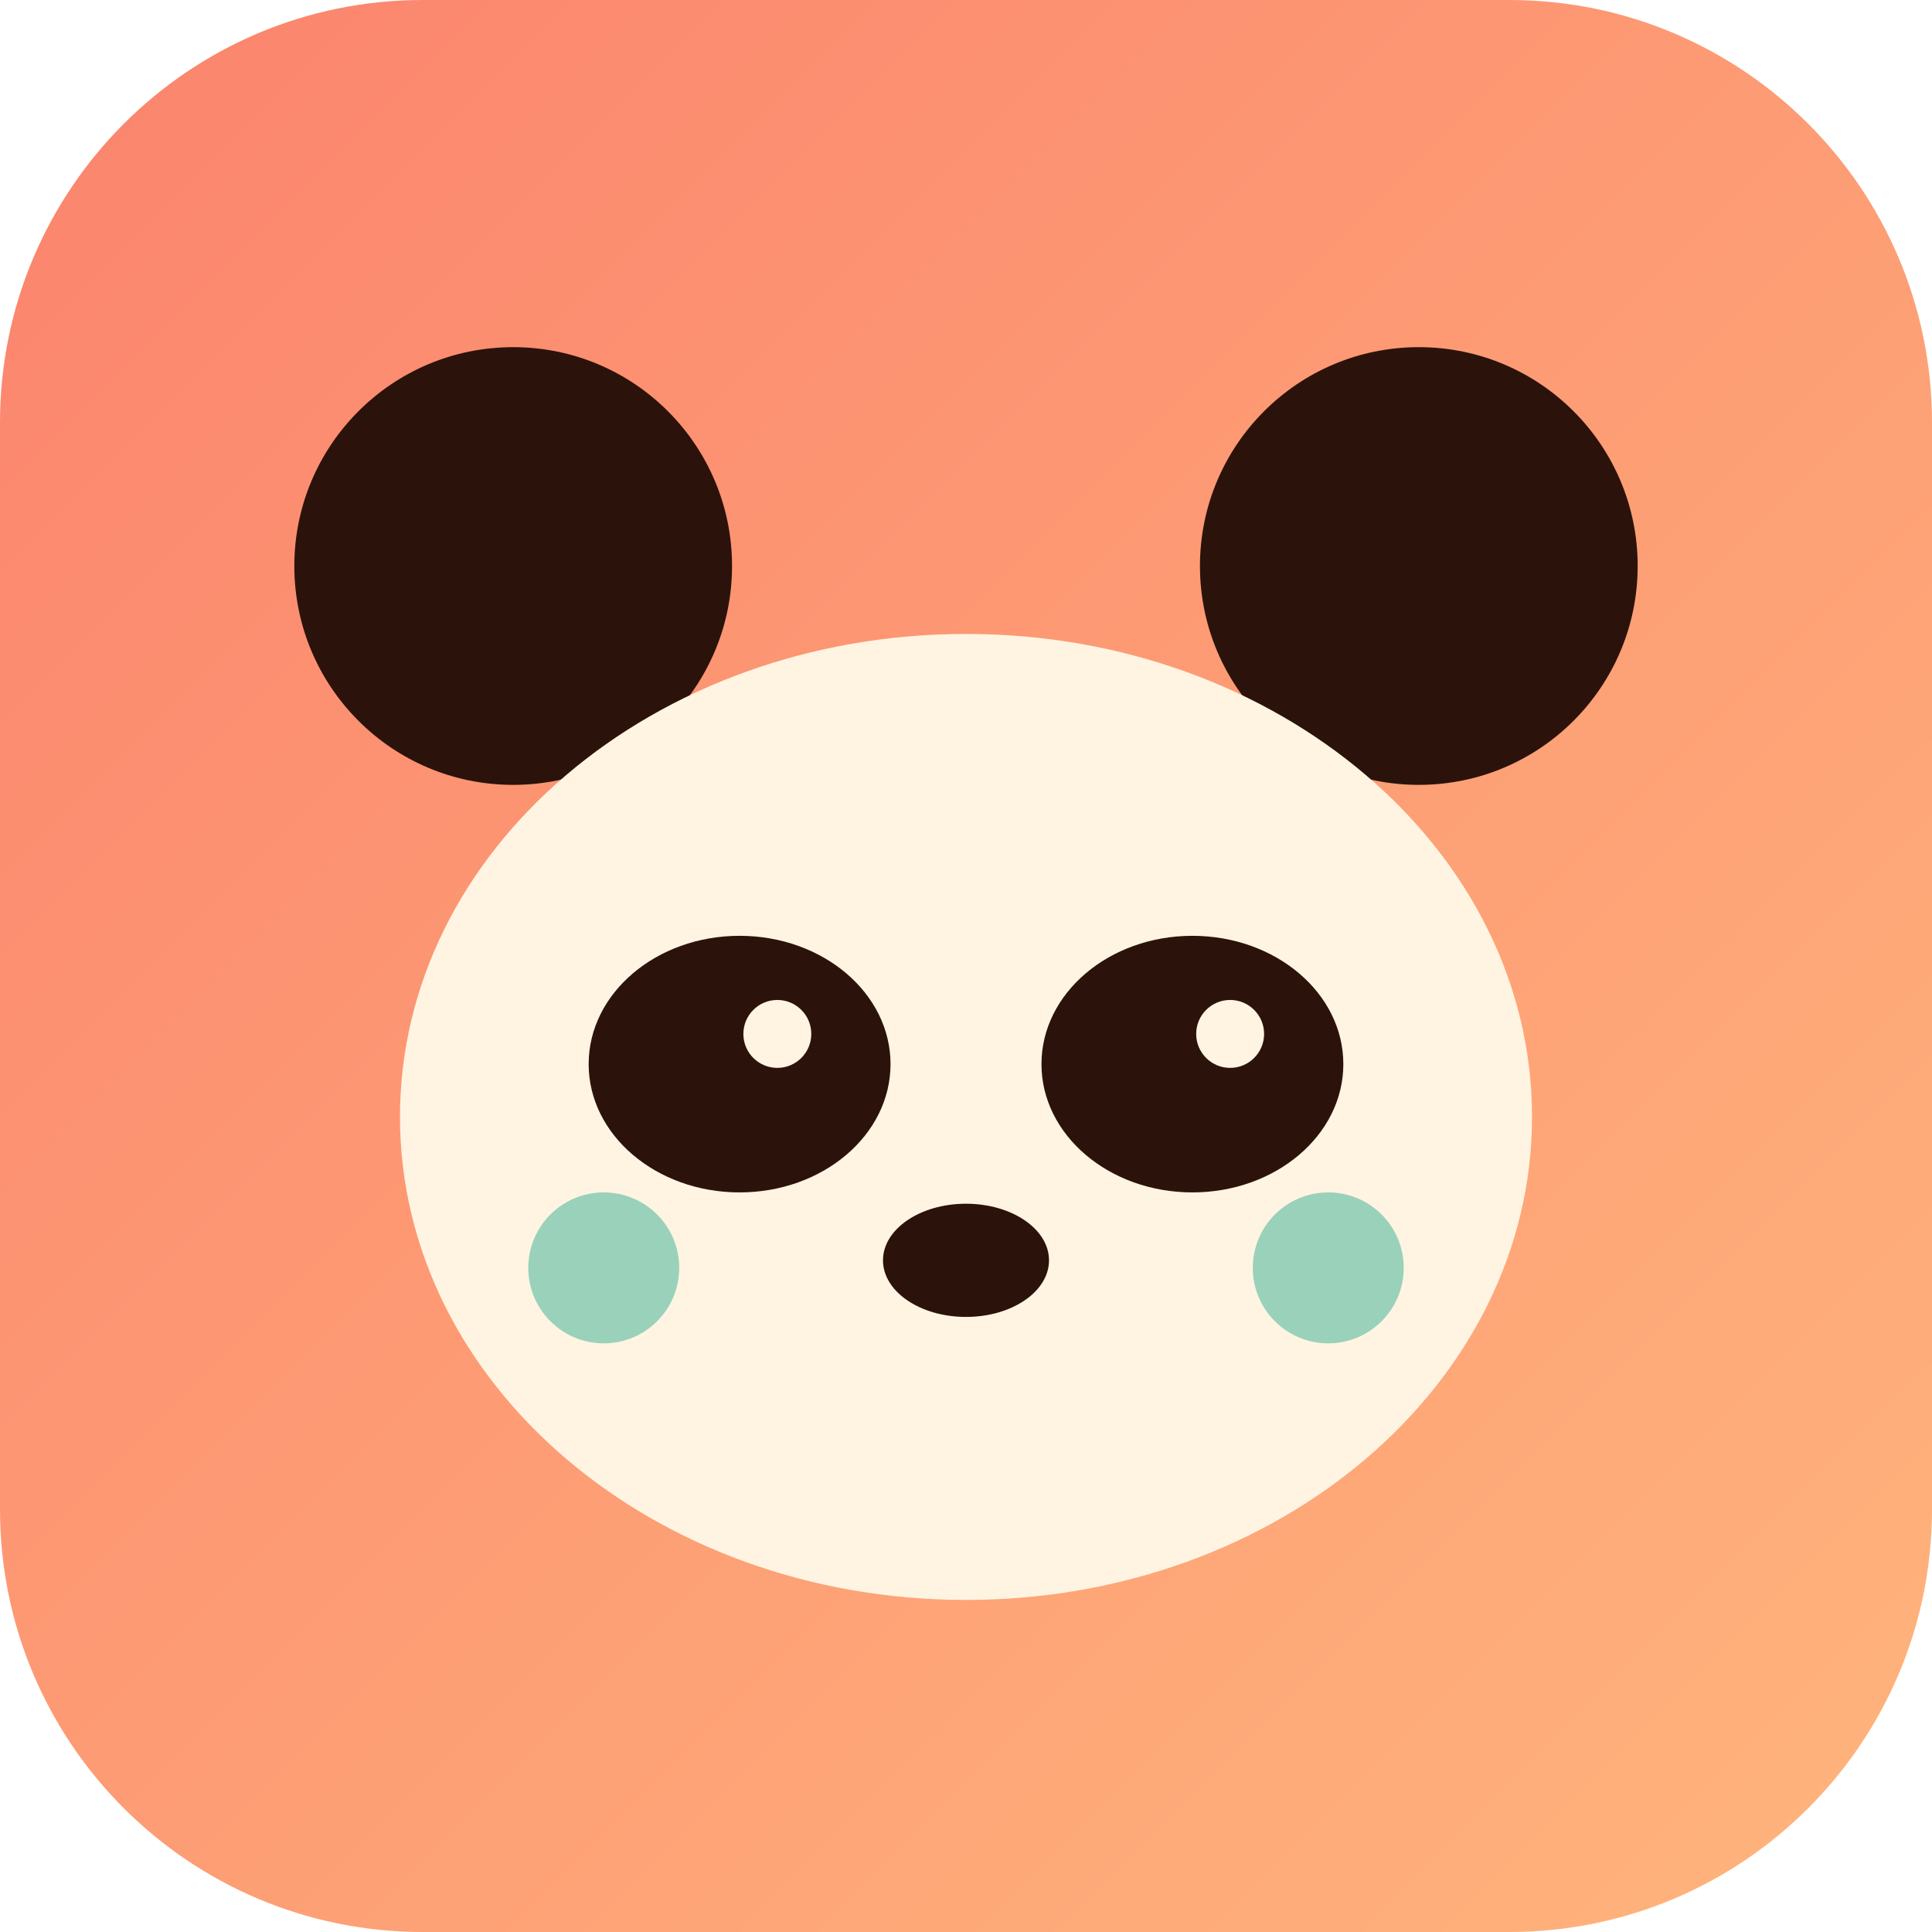
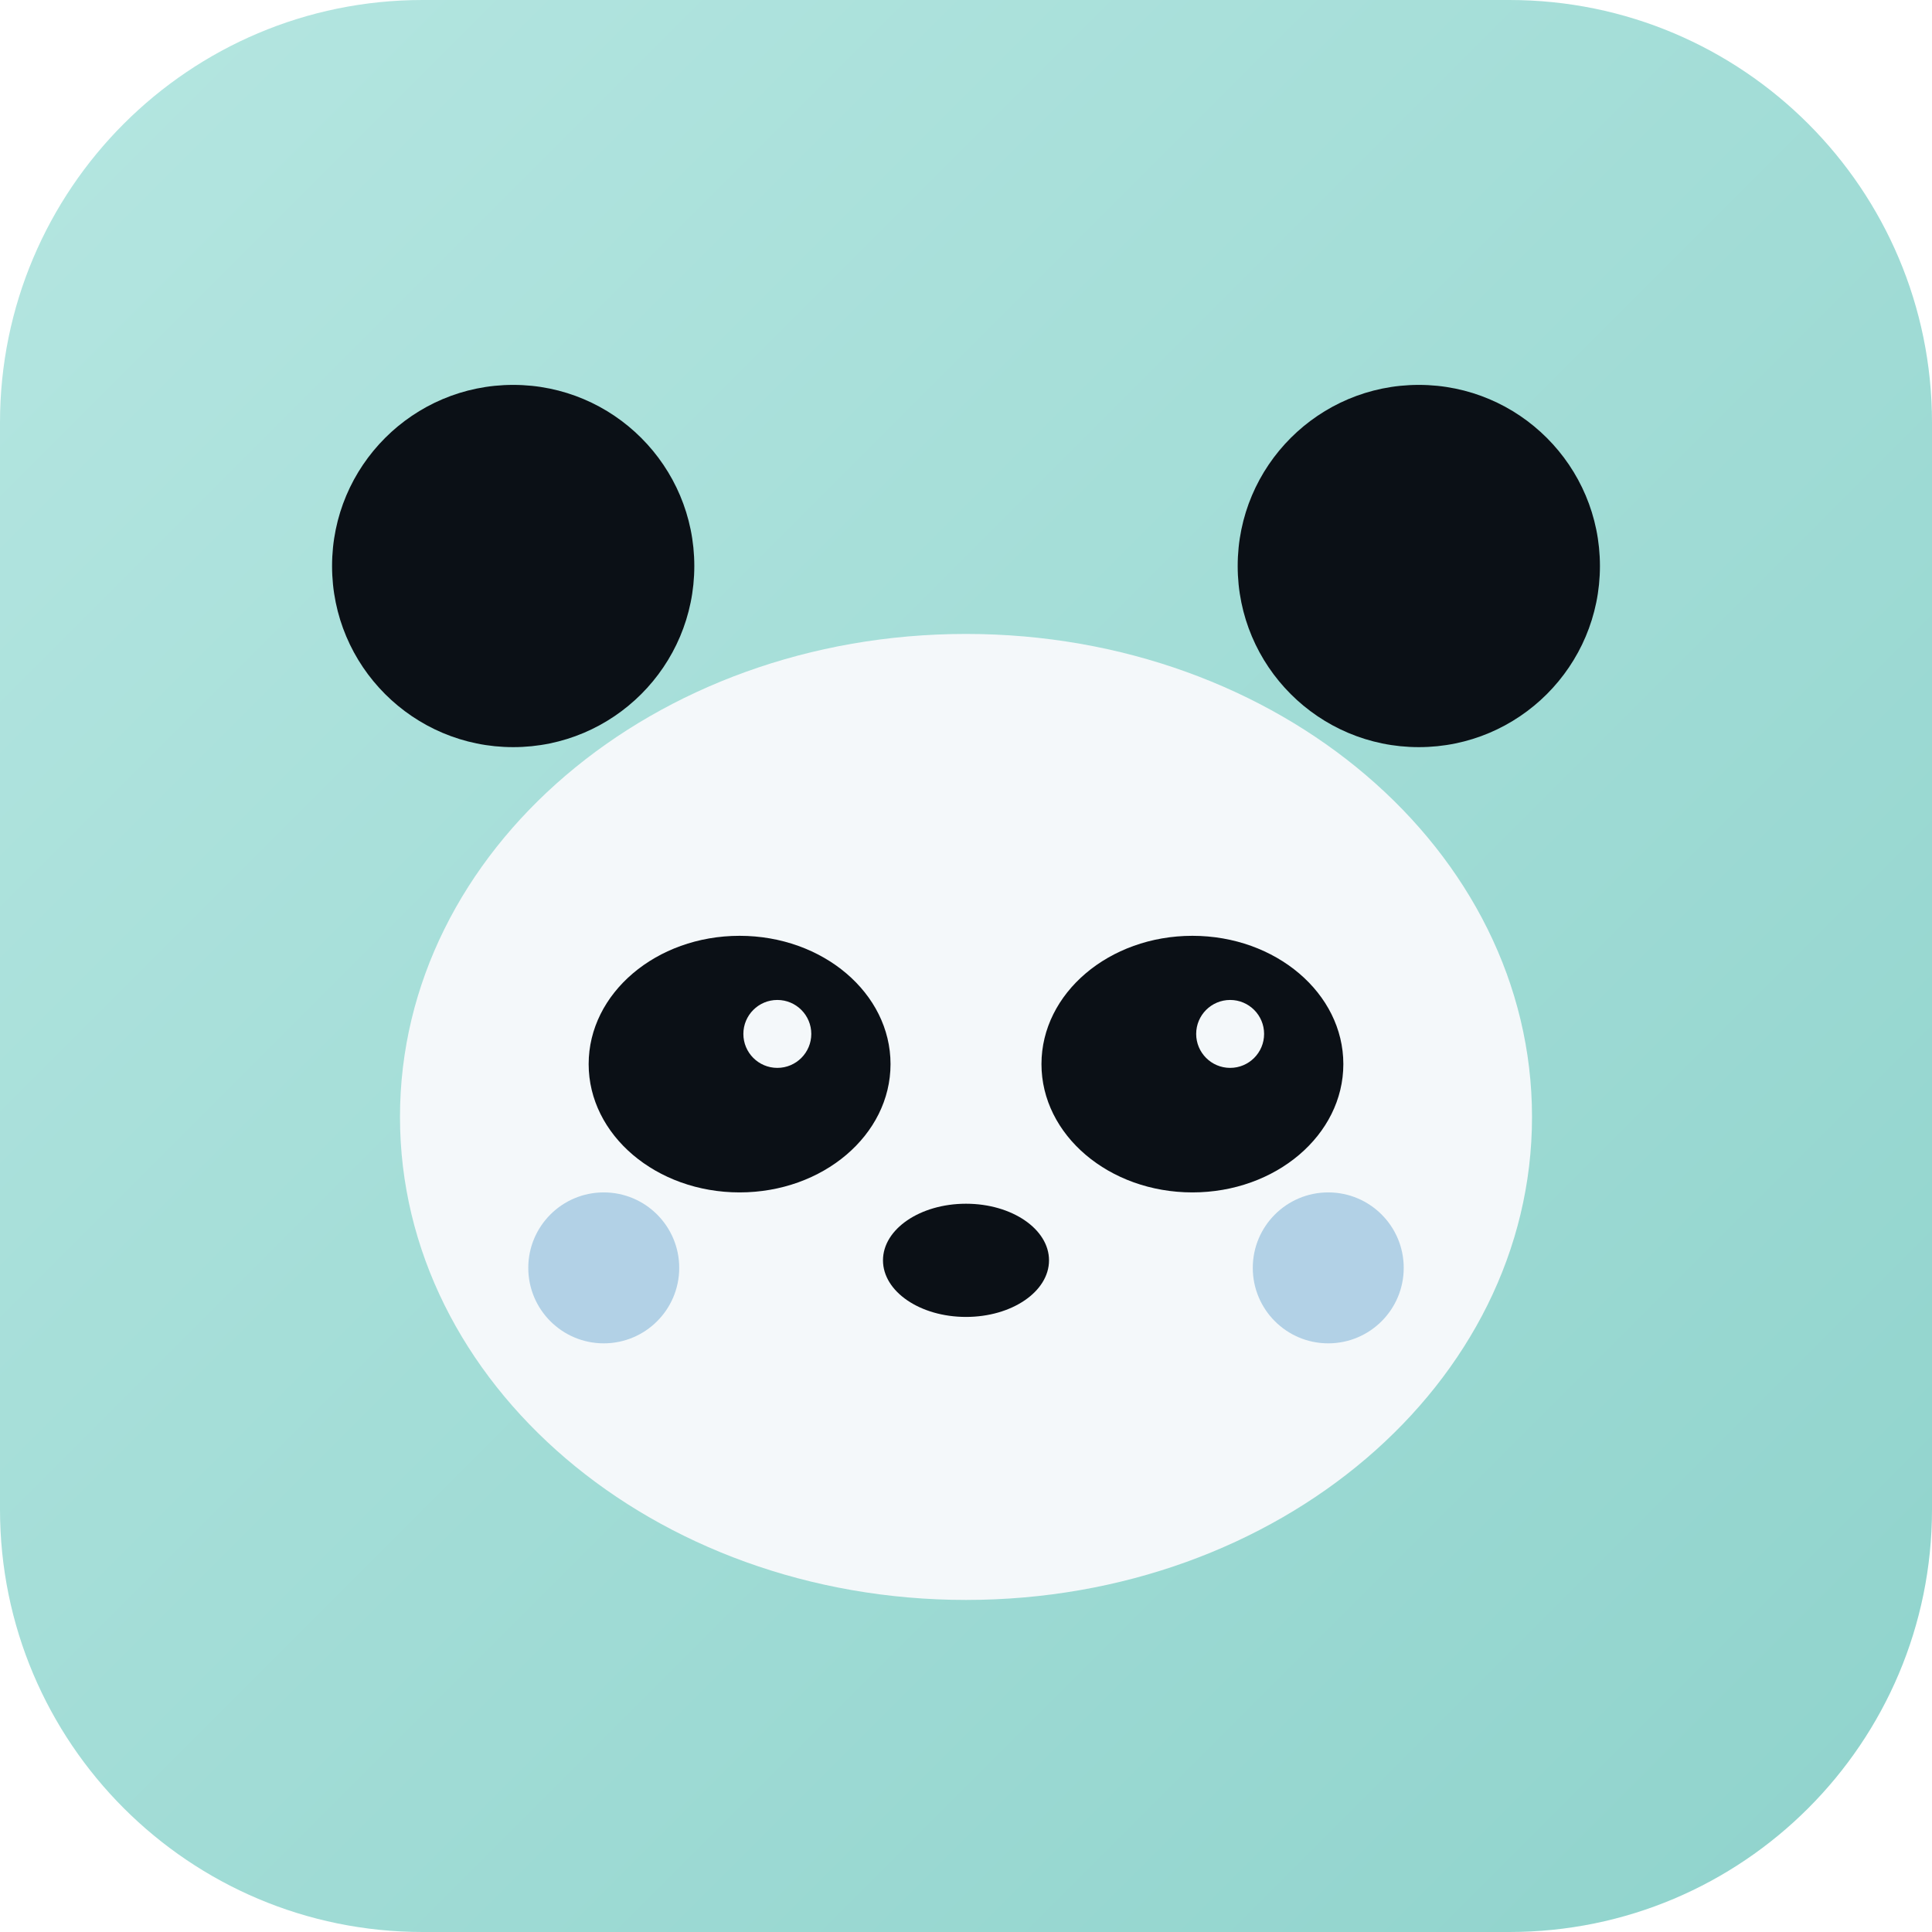
<svg xmlns="http://www.w3.org/2000/svg" viewBox="0 0 512 512" width="512" height="512">
  <defs>
    <linearGradient id="g" x1="0" y1="0" x2="1" y2="1">
-       <stop offset="0" stop-color="#fb836d" />
-       <stop offset="1" stop-color="#ffb57c" />
+       <stop offset="0" stop-color="#b5e6e1" />
+       <stop offset="1" stop-color="#8fd3cc" />
    </linearGradient>
  </defs>
  <rect width="512" height="512" rx="112" fill="url(#g)" />
-   <ellipse cx="136" cy="150" rx="58" ry="58" fill="#2b130b" />
-   <ellipse cx="376" cy="150" rx="58" ry="58" fill="#2b130b" />
-   <ellipse cx="256" cy="296" rx="150" ry="128" fill="#fff4e2" />
-   <ellipse cx="196" cy="282" rx="40" ry="34" fill="#2b130b" />
-   <ellipse cx="316" cy="282" rx="40" ry="34" fill="#2b130b" />
-   <circle cx="206" cy="274" r="9" fill="#fff4e2" />
-   <circle cx="326" cy="274" r="9" fill="#fff4e2" />
-   <circle cx="160" cy="336" r="20" fill="#57b9a1" fill-opacity="0.6" />
-   <circle cx="352" cy="336" r="20" fill="#57b9a1" fill-opacity="0.6" />
-   <ellipse cx="256" cy="334" rx="22" ry="15" fill="#2b130b" />
+   <ellipse cx="136" cy="150" rx="48" ry="48" fill="#0b1016" />
+   <ellipse cx="376" cy="150" rx="48" ry="48" fill="#0b1016" />
+   <ellipse cx="256" cy="296" rx="150" ry="128" fill="#f4f8fa" />
+   <ellipse cx="196" cy="282" rx="40" ry="34" fill="#0b1016" />
+   <ellipse cx="316" cy="282" rx="40" ry="34" fill="#0b1016" />
+   <circle cx="206" cy="274" r="9" fill="#f4f8fa" />
+   <circle cx="326" cy="274" r="9" fill="#f4f8fa" />
+   <circle cx="160" cy="336" r="20" fill="#86b8d9" fill-opacity="0.6" />
+   <circle cx="352" cy="336" r="20" fill="#86b8d9" fill-opacity="0.6" />
+   <ellipse cx="256" cy="334" rx="22" ry="15" fill="#0b1016" />
</svg>
